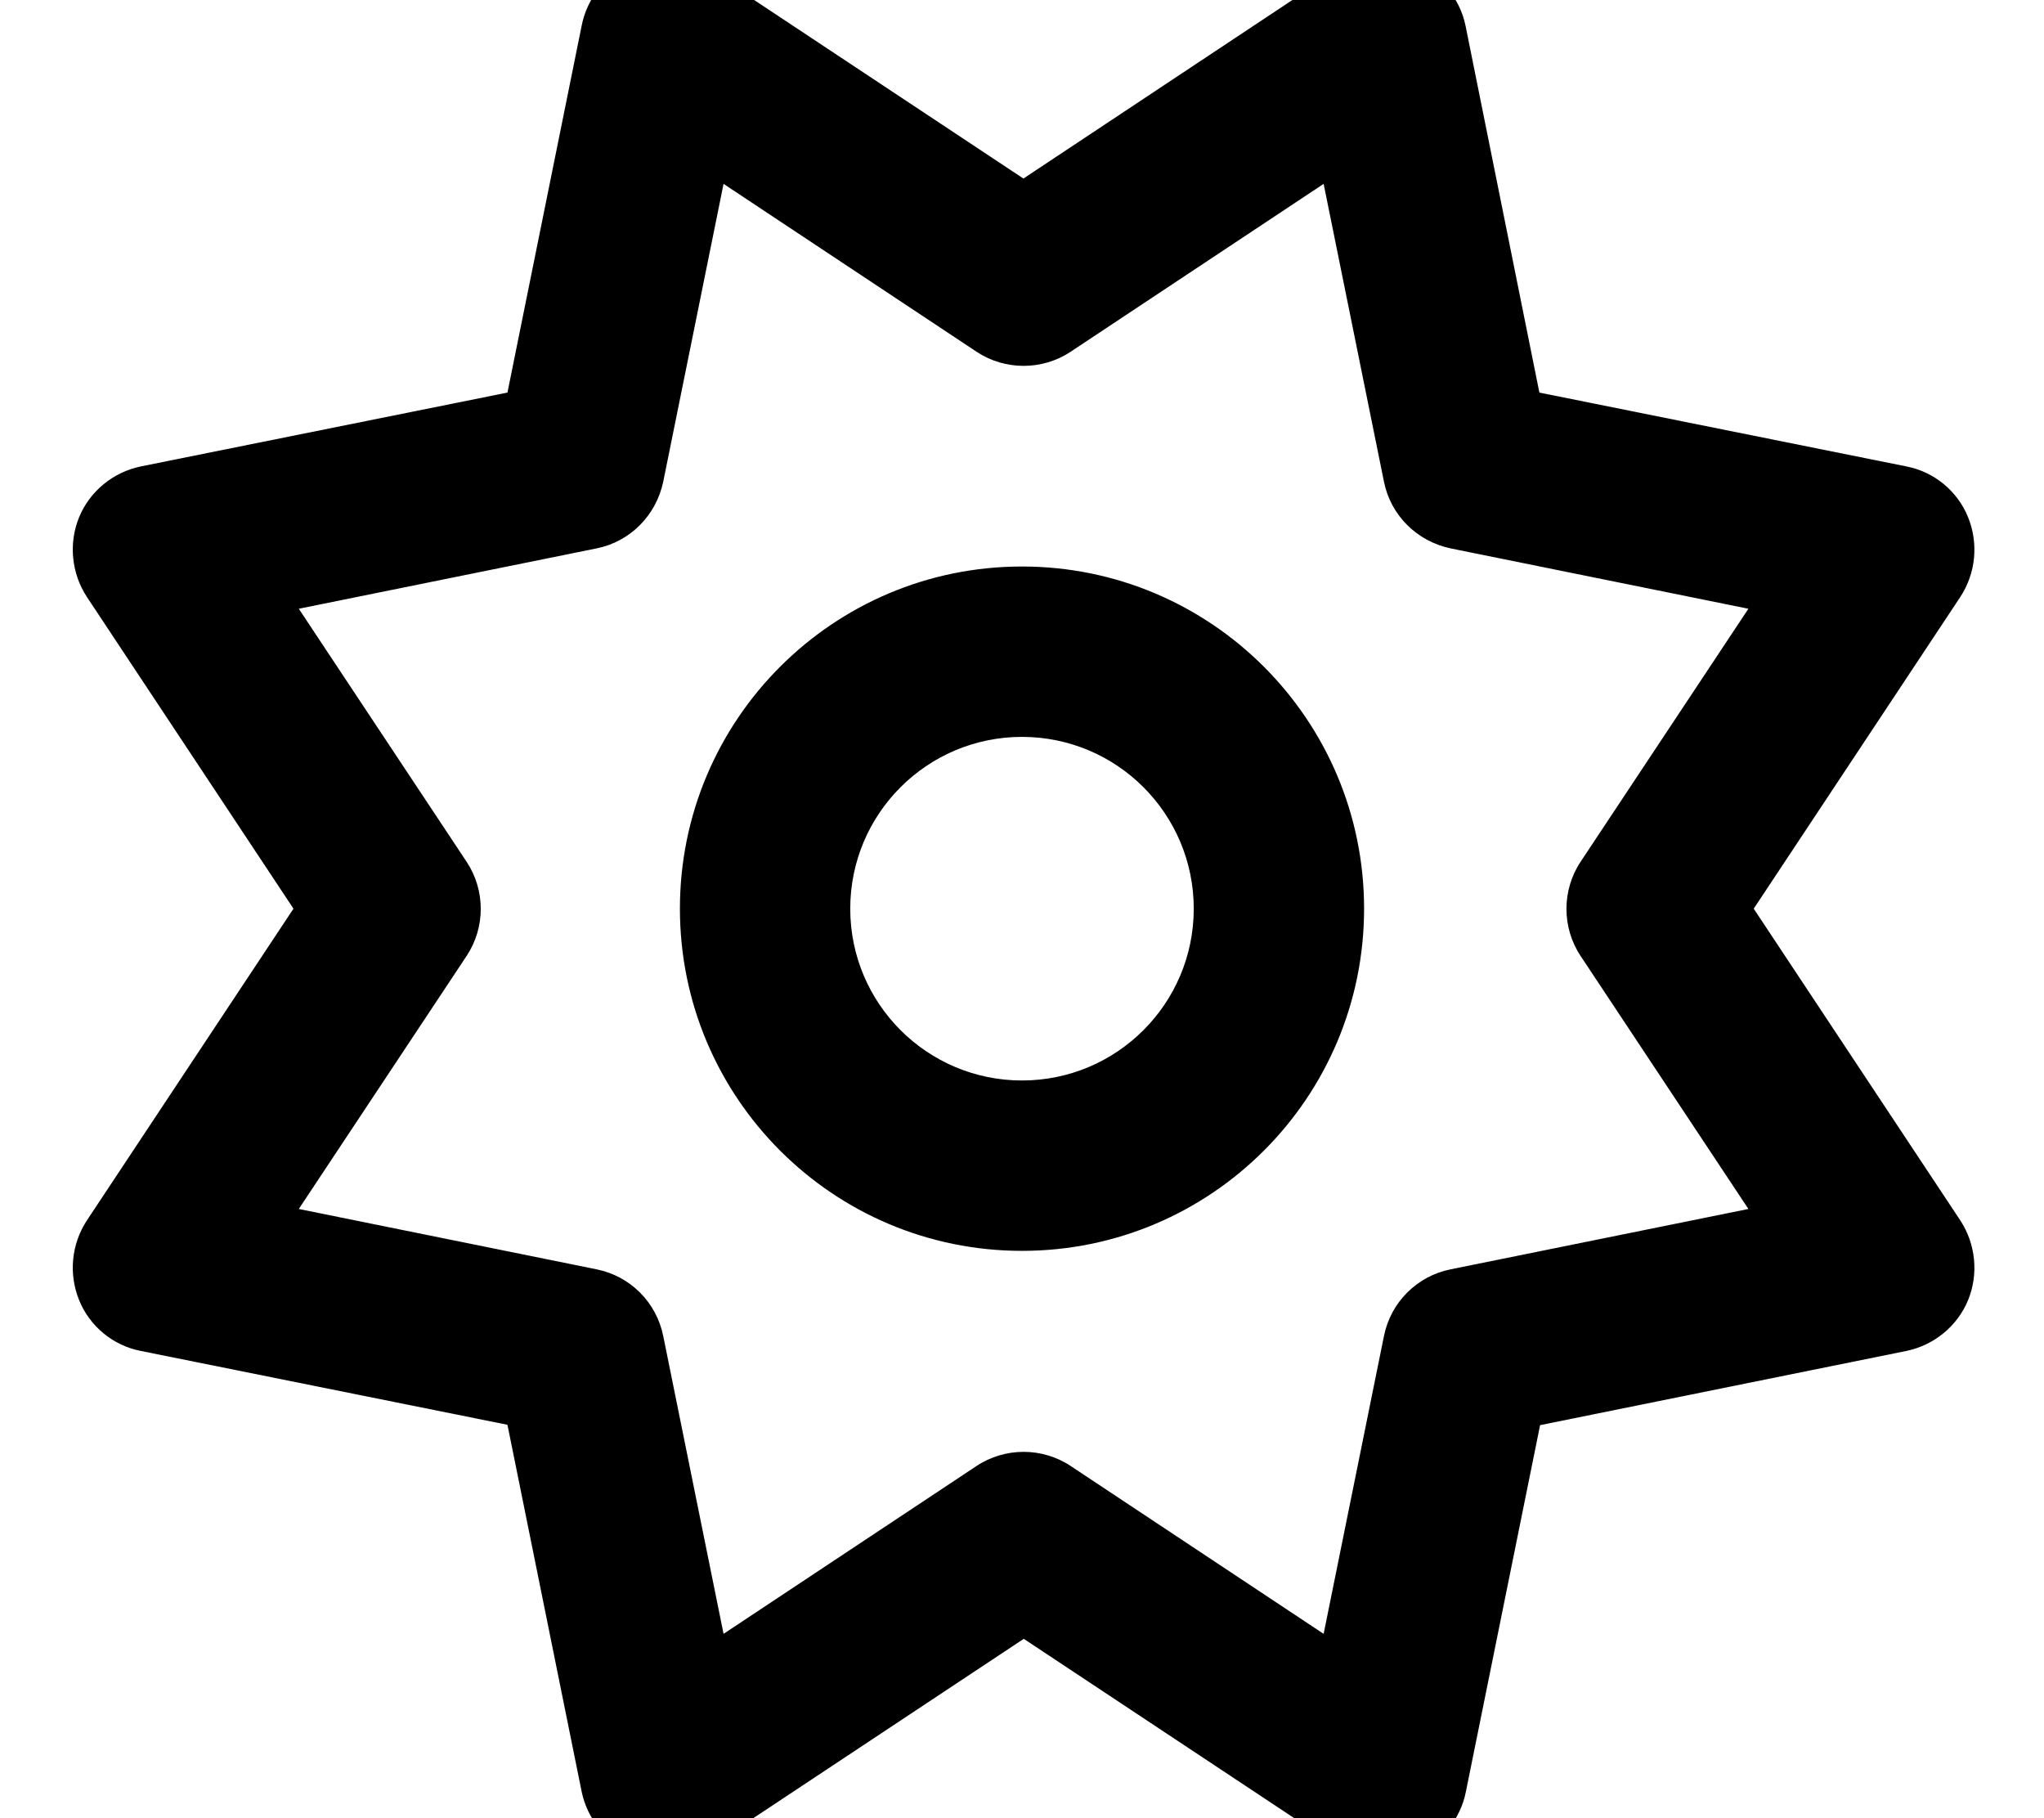
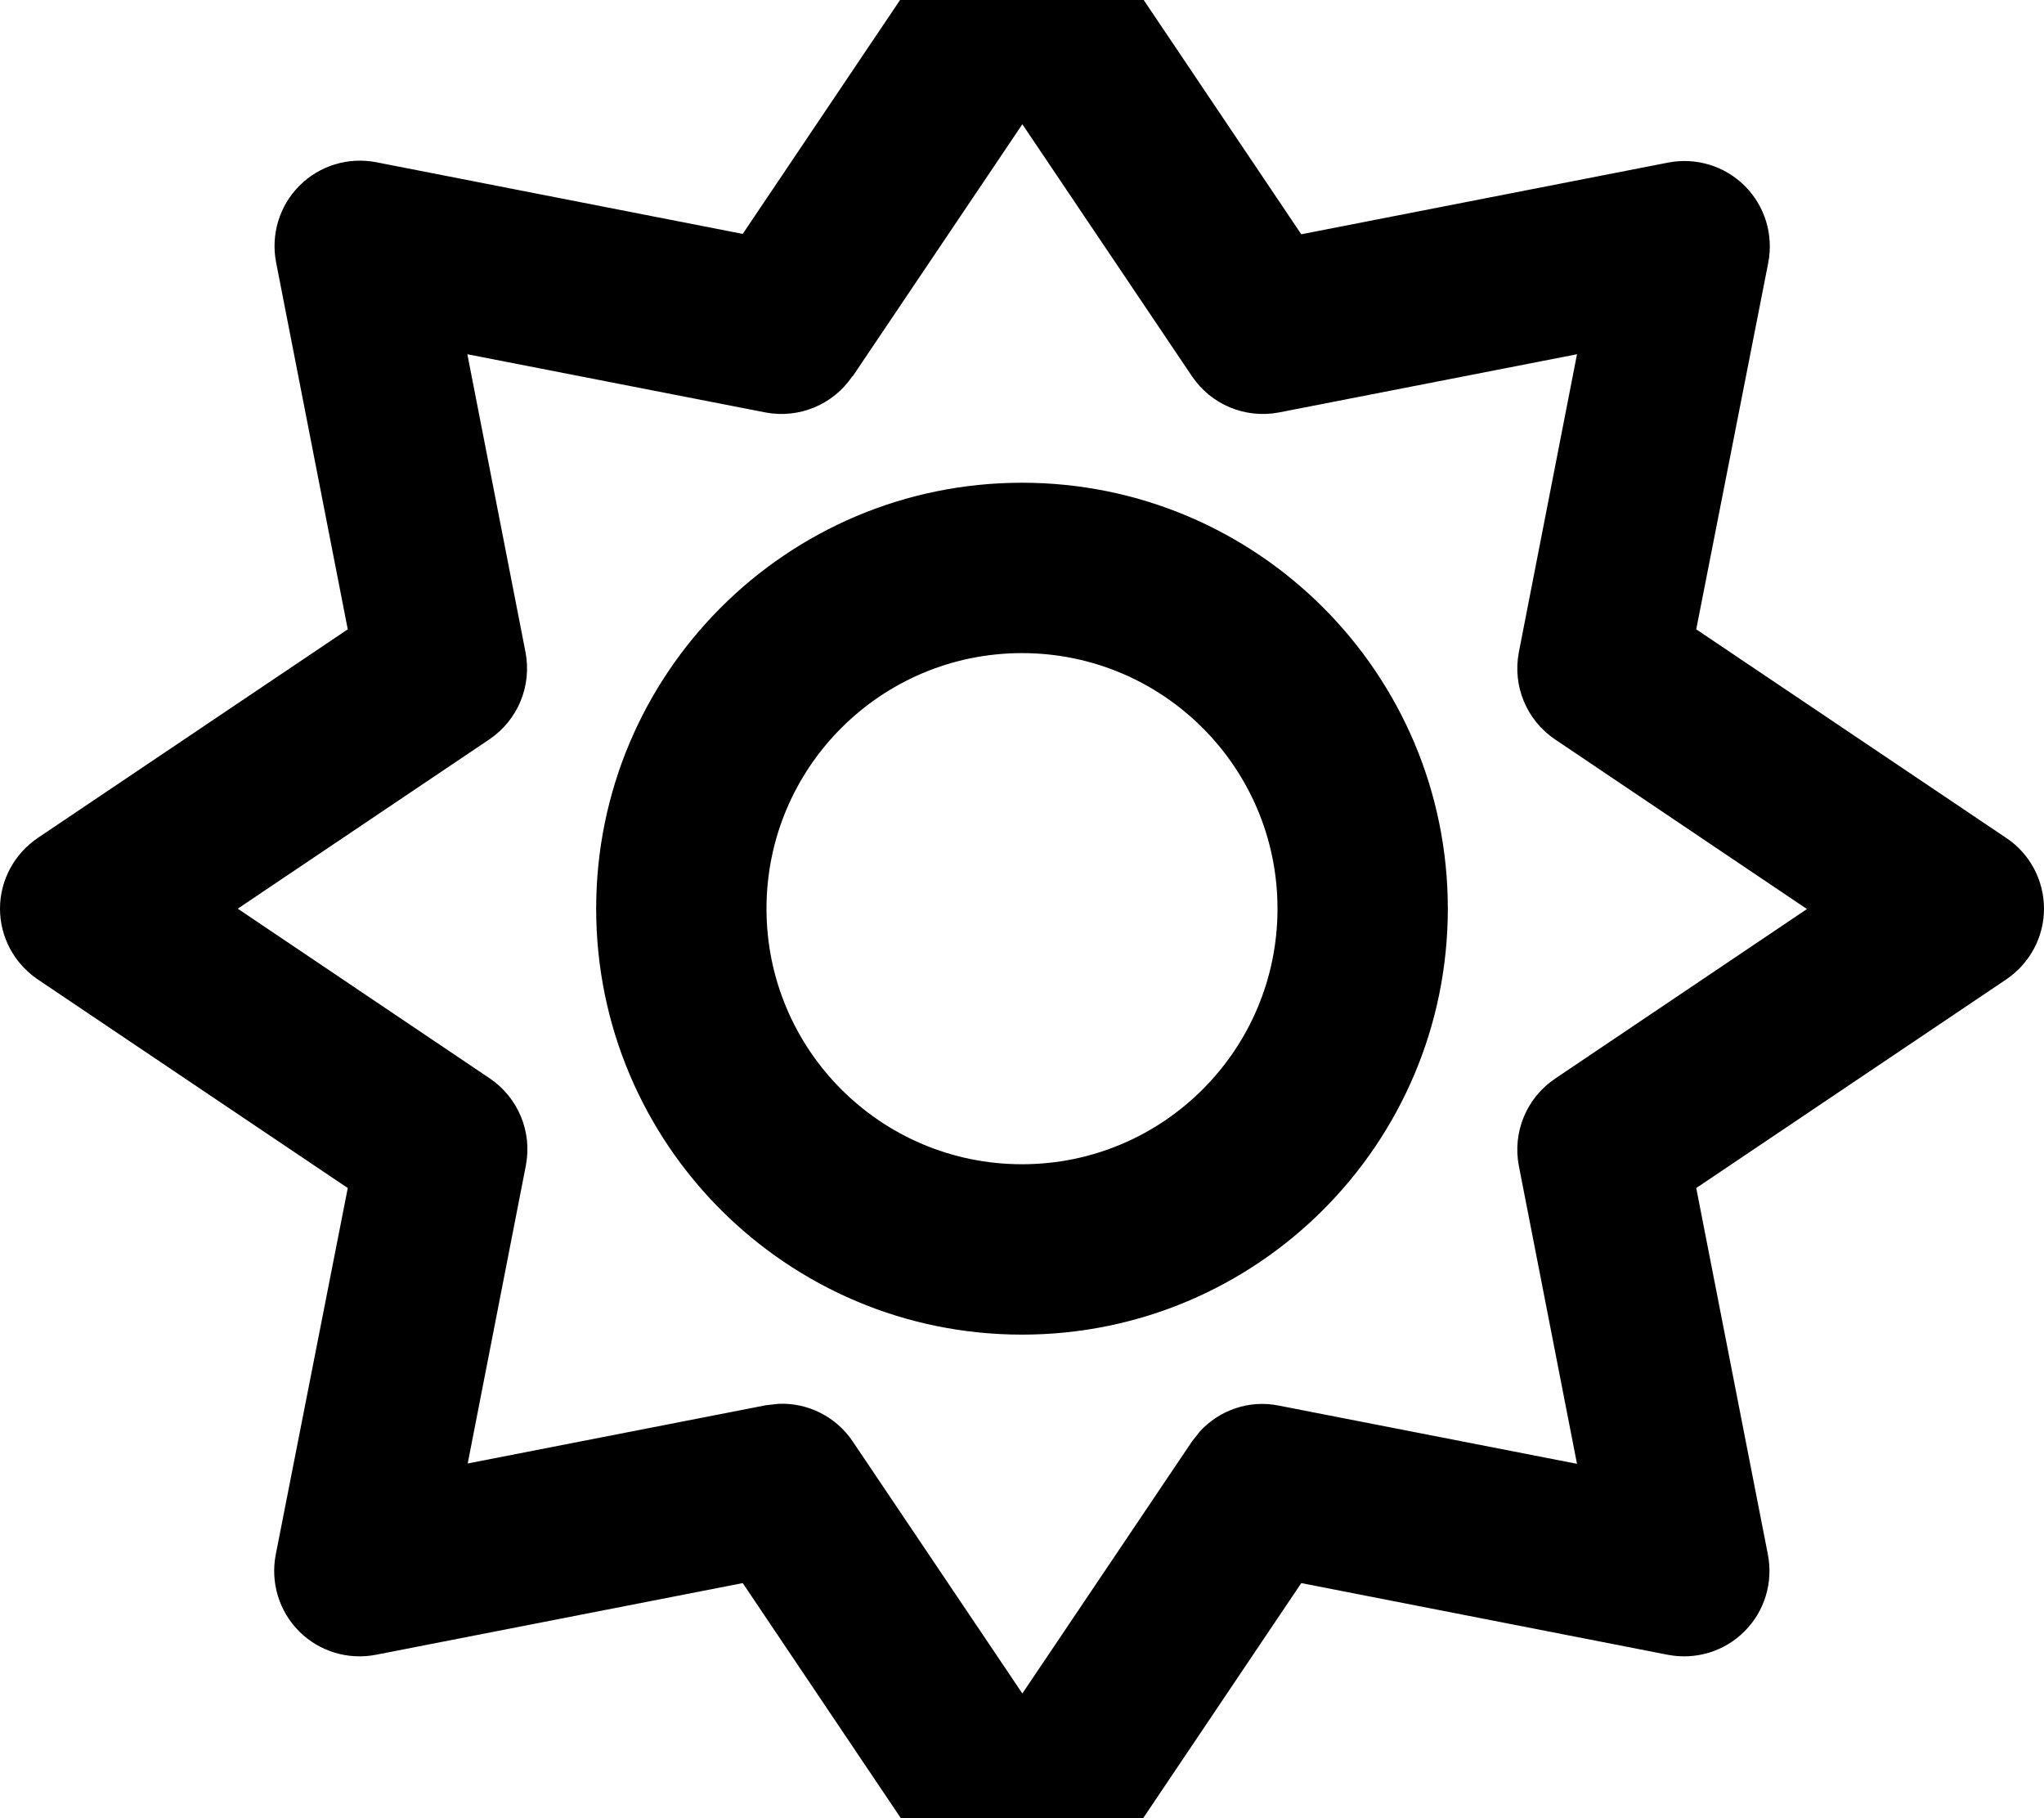
<svg xmlns="http://www.w3.org/2000/svg" viewBox="0 0 576 512">
-   <path fill="currentColor" d="M200.6-7.9c-6.7-4.4-15.1-5.2-22.5-2.2S165.4-.5 163.9 7.3L143 110.6 39.7 131.4c-7.8 1.6-14.4 7-17.4 14.3s-2.2 15.8 2.2 22.5L82.7 256 24.5 343.8c-4.4 6.7-5.2 15.1-2.2 22.5s9.6 12.8 17.4 14.3L143 401.4 163.9 504.7c1.6 7.8 7 14.4 14.3 17.4s15.8 2.2 22.5-2.2l87.8-58.2 87.8 58.2c6.7 4.4 15.1 5.2 22.5 2.2s12.8-9.6 14.3-17.4l20.9-103.2 103.2-20.9c7.8-1.6 14.4-7 17.4-14.3s2.2-15.8-2.2-22.5l-58.2-87.8 58.2-87.8c4.4-6.7 5.2-15.1 2.2-22.5s-9.6-12.8-17.4-14.3L433.8 110.6 413 7.3C411.4-.5 406-7 398.6-10.1s-15.8-2.2-22.5 2.2L288.4 50.3 200.6-7.9zM186.9 135.7l17-83.9 71.3 47.3c8 5.3 18.5 5.3 26.5 0l71.3-47.3 17 83.9c1.9 9.5 9.3 16.8 18.8 18.8l83.9 17-47.3 71.3c-5.3 8-5.3 18.5 0 26.5l47.3 71.3-83.9 17c-9.5 1.9-16.9 9.3-18.8 18.8l-17 83.9-71.3-47.3c-8-5.3-18.5-5.3-26.5 0l-71.3 47.3-17-83.9c-1.9-9.5-9.3-16.9-18.8-18.8l-83.9-17 47.3-71.3c5.3-8 5.3-18.5 0-26.5l-47.3-71.3 83.9-17c9.5-1.9 16.8-9.3 18.8-18.8zM239.6 256a48.4 48.4 0 1 1 96.8 0 48.4 48.4 0 1 1 -96.8 0zm144.8 0a96.4 96.4 0 1 0 -192.8 0 96.4 96.4 0 1 0 192.8 0z" />
+   <path fill="currentColor" d="M288-32c8 0 15.4 4 19.9 10.6l58.8 87.4 103.4-20.2c7.8-1.5 15.9 .9 21.6 6.6s8.1 13.8 6.6 21.6L478 177.3 565.4 236.1C572 240.5 576 248 576 256s-4 15.4-10.6 19.9L478 334.7 498.2 438c1.5 7.8-.9 15.9-6.6 21.6s-13.8 8.1-21.6 6.6L366.7 446 307.9 533.4C303.4 540 296 544 288 544s-15.4-4-19.9-10.6L209.3 446 105.9 466.2c-7.8 1.5-15.9-.9-21.6-6.6s-8.1-13.8-6.6-21.6L98 334.7 10.6 275.9C4 271.4 0 264 0 256s4-15.4 10.6-19.9L98 177.3 77.8 73.9c-1.5-7.8 .9-15.9 6.6-21.6s13.8-8.1 21.6-6.6l103.3 20.2 58.8-87.4 1.8-2.3C274.4-29 281-32 288-32zm-47.8 138c-5.4 8-15 12-24.5 10.2l-84-16.4 16.4 84c1.8 9.5-2.2 19.1-10.2 24.5L67 256 138 303.8c8 5.4 12 15 10.2 24.5l-16.4 84 84-16.4 3.5-.4c8.3-.4 16.3 3.6 21 10.6l47.8 71 47.8-71 2.2-2.8c5.6-6.1 14-9 22.3-7.3l84 16.4-16.4-84c-1.8-9.5 2.2-19.1 10.2-24.5l71-47.8-71-47.8c-8-5.4-12-15-10.2-24.5l16.4-84-84 16.4c-9.5 1.8-19.1-2.2-24.5-10.2l-47.8-71-47.8 71zM288 376a120 120 0 1 1 0-240 120 120 0 1 1 0 240zm0-192a72 72 0 1 0 0 144 72 72 0 1 0 0-144z" />
</svg>
